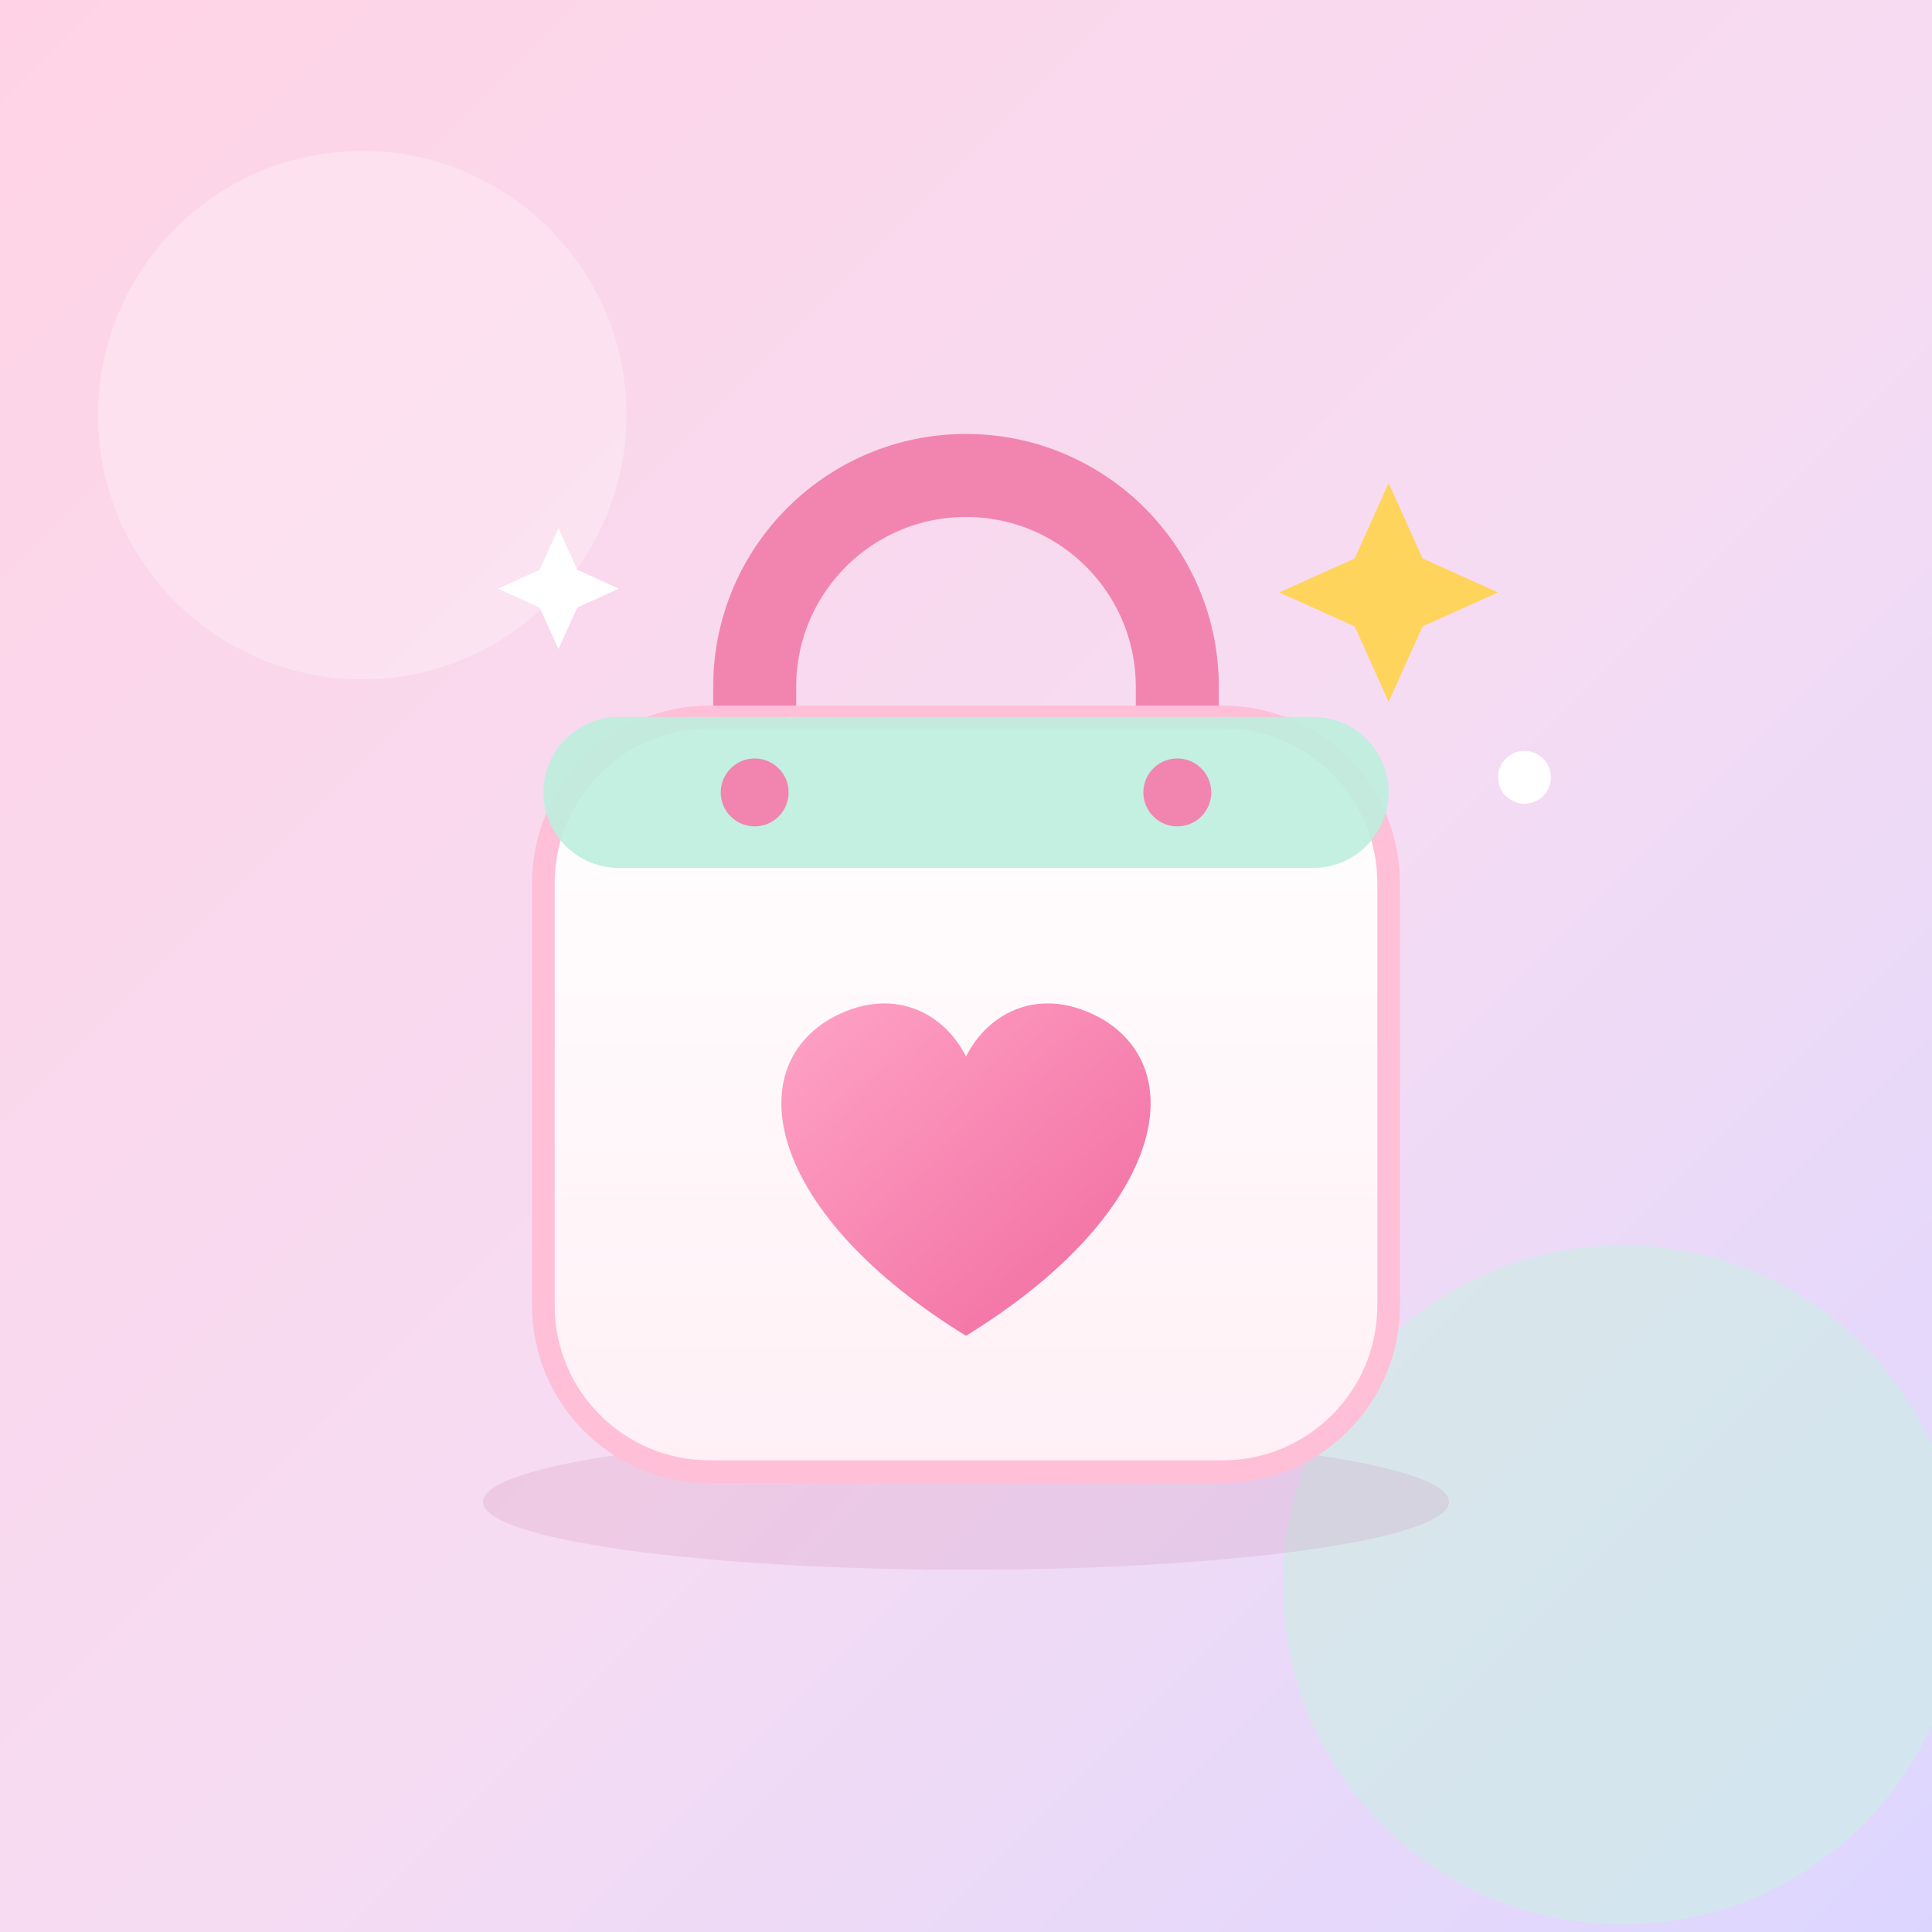
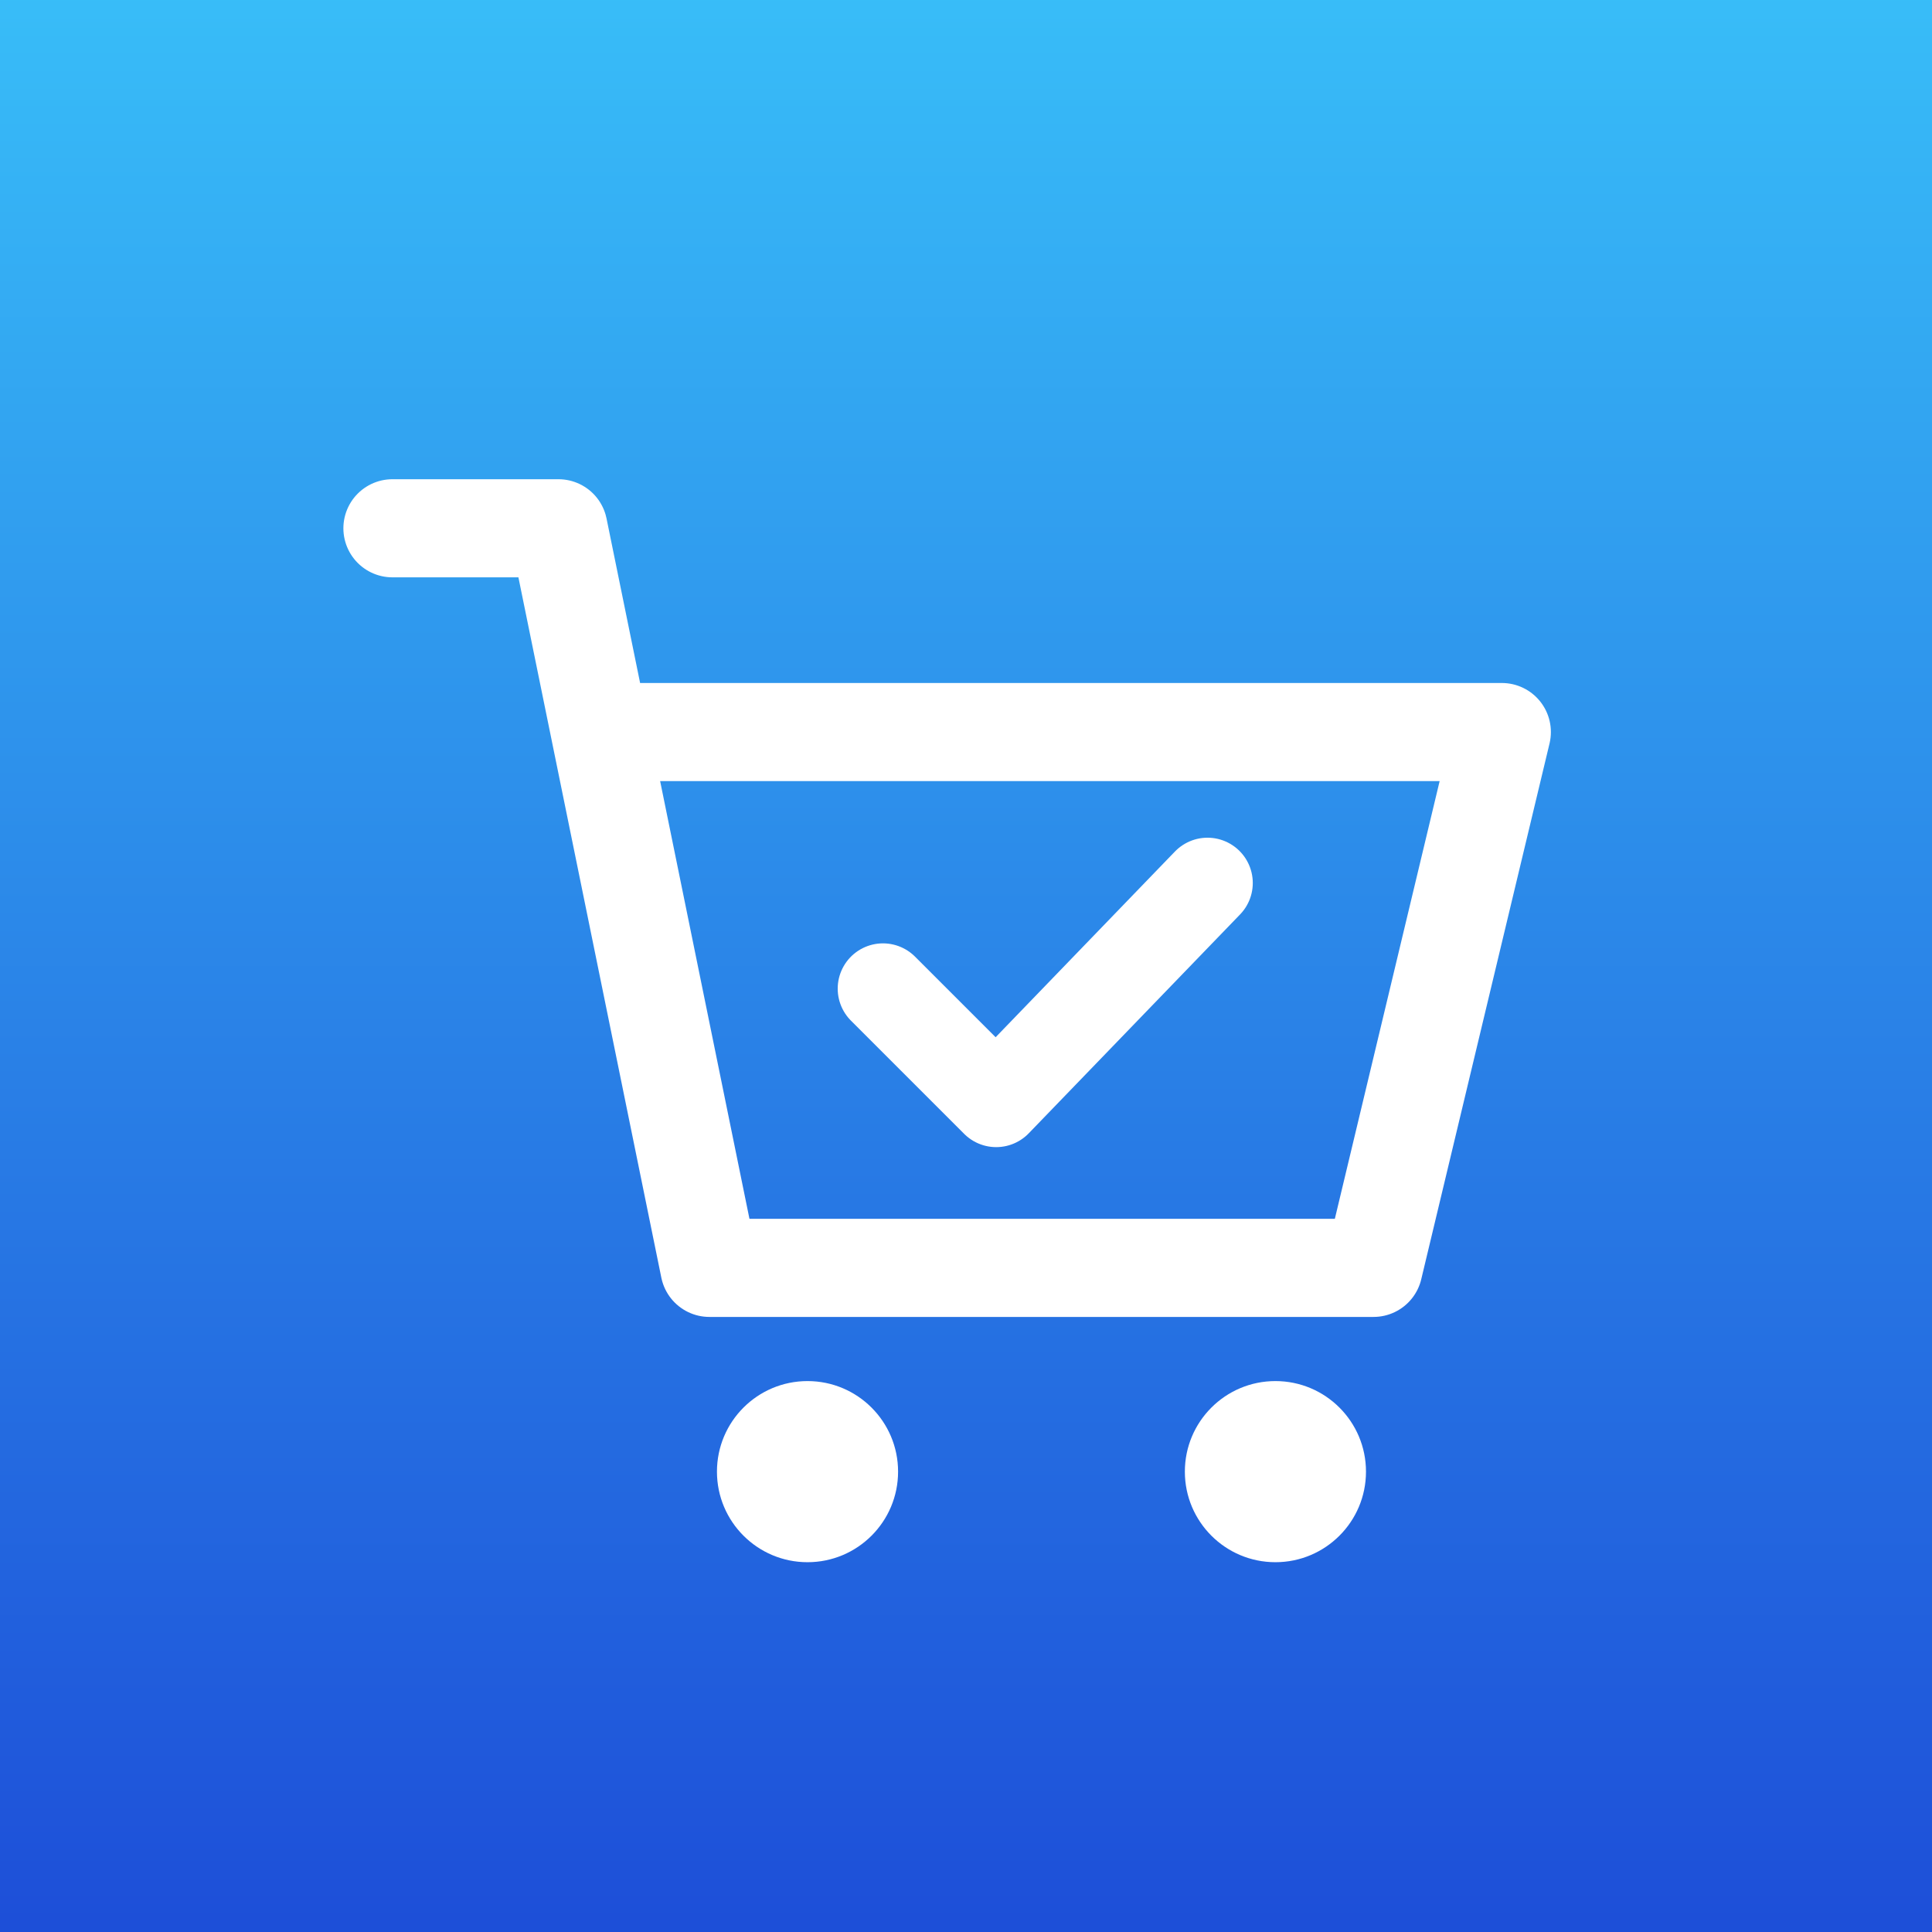
<svg xmlns="http://www.w3.org/2000/svg" viewBox="0 0 512 512" width="512" height="512">
  <defs>
-     <linearGradient id="bg" x1="0" y1="0" x2="1" y2="1">
-       <stop offset="0" stop-color="#ffd3e5" />
-       <stop offset="0.55" stop-color="#f6dcf3" />
-       <stop offset="1" stop-color="#dcd6ff" />
-     </linearGradient>
-     <linearGradient id="bag" x1="0" y1="0" x2="0" y2="1">
-       <stop offset="0" stop-color="#ffffff" />
-       <stop offset="1" stop-color="#fff0f6" />
-     </linearGradient>
-     <linearGradient id="heart" x1="0" y1="0" x2="1" y2="1">
-       <stop offset="0" stop-color="#ffa3c6" />
-       <stop offset="1" stop-color="#f06a9e" />
+     <linearGradient id="bg" x1="0" y1="0" x2="0" y2="1">
+       <stop offset="0" stop-color="#38bdf8" />
+       <stop offset="1" stop-color="#1d4ed8" />
    </linearGradient>
  </defs>
  <rect width="512" height="512" fill="url(#bg)" />
-   <circle cx="96" cy="110" r="70" fill="#ffffff" opacity="0.28" />
-   <circle cx="430" cy="420" r="90" fill="#c9f1e2" opacity="0.55" />
-   <ellipse cx="256" cy="398" rx="128" ry="18" fill="#c77aa6" opacity="0.18" />
-   <path d="M200 206 V182 a56 56 0 0 1 112 0 V206" fill="none" stroke="#f285b0" stroke-width="22" stroke-linecap="round" />
-   <rect x="144" y="190" width="224" height="200" rx="44" fill="url(#bag)" stroke="#ffbfd6" stroke-width="6" />
-   <rect x="144" y="190" width="224" height="40" rx="20" fill="#bdeedd" opacity="0.9" />
-   <circle cx="200" cy="210" r="9" fill="#f285b0" />
-   <circle cx="312" cy="210" r="9" fill="#f285b0" />
-   <path d="M256 354 C204 322 196 284 220 270 C236 261 250 268 256 280 C262 268 276 261 292 270 C316 284 308 322 256 354 Z" fill="url(#heart)" />
-   <path d="M368 128 l9 20 20 9 -20 9 -9 20 -9 -20 -20 -9 20 -9 Z" fill="#ffd45c" />
-   <path d="M148 140 l5 11 11 5 -11 5 -5 11 -5 -11 -11 -5 11 -5 Z" fill="#ffffff" />
-   <circle cx="404" cy="206" r="7" fill="#ffffff" />
+   <path d="M104 140h44l40 196h176l34-142H170" fill="none" stroke="#ffffff" stroke-width="26" stroke-linecap="round" stroke-linejoin="round" />
+   <circle cx="214" cy="390" r="24" fill="#ffffff" />
+   <circle cx="338" cy="390" r="24" fill="#ffffff" />
+   <path d="M234 262l30 30 56-58" fill="none" stroke="#ffffff" stroke-width="24" stroke-linecap="round" stroke-linejoin="round" />
</svg>
